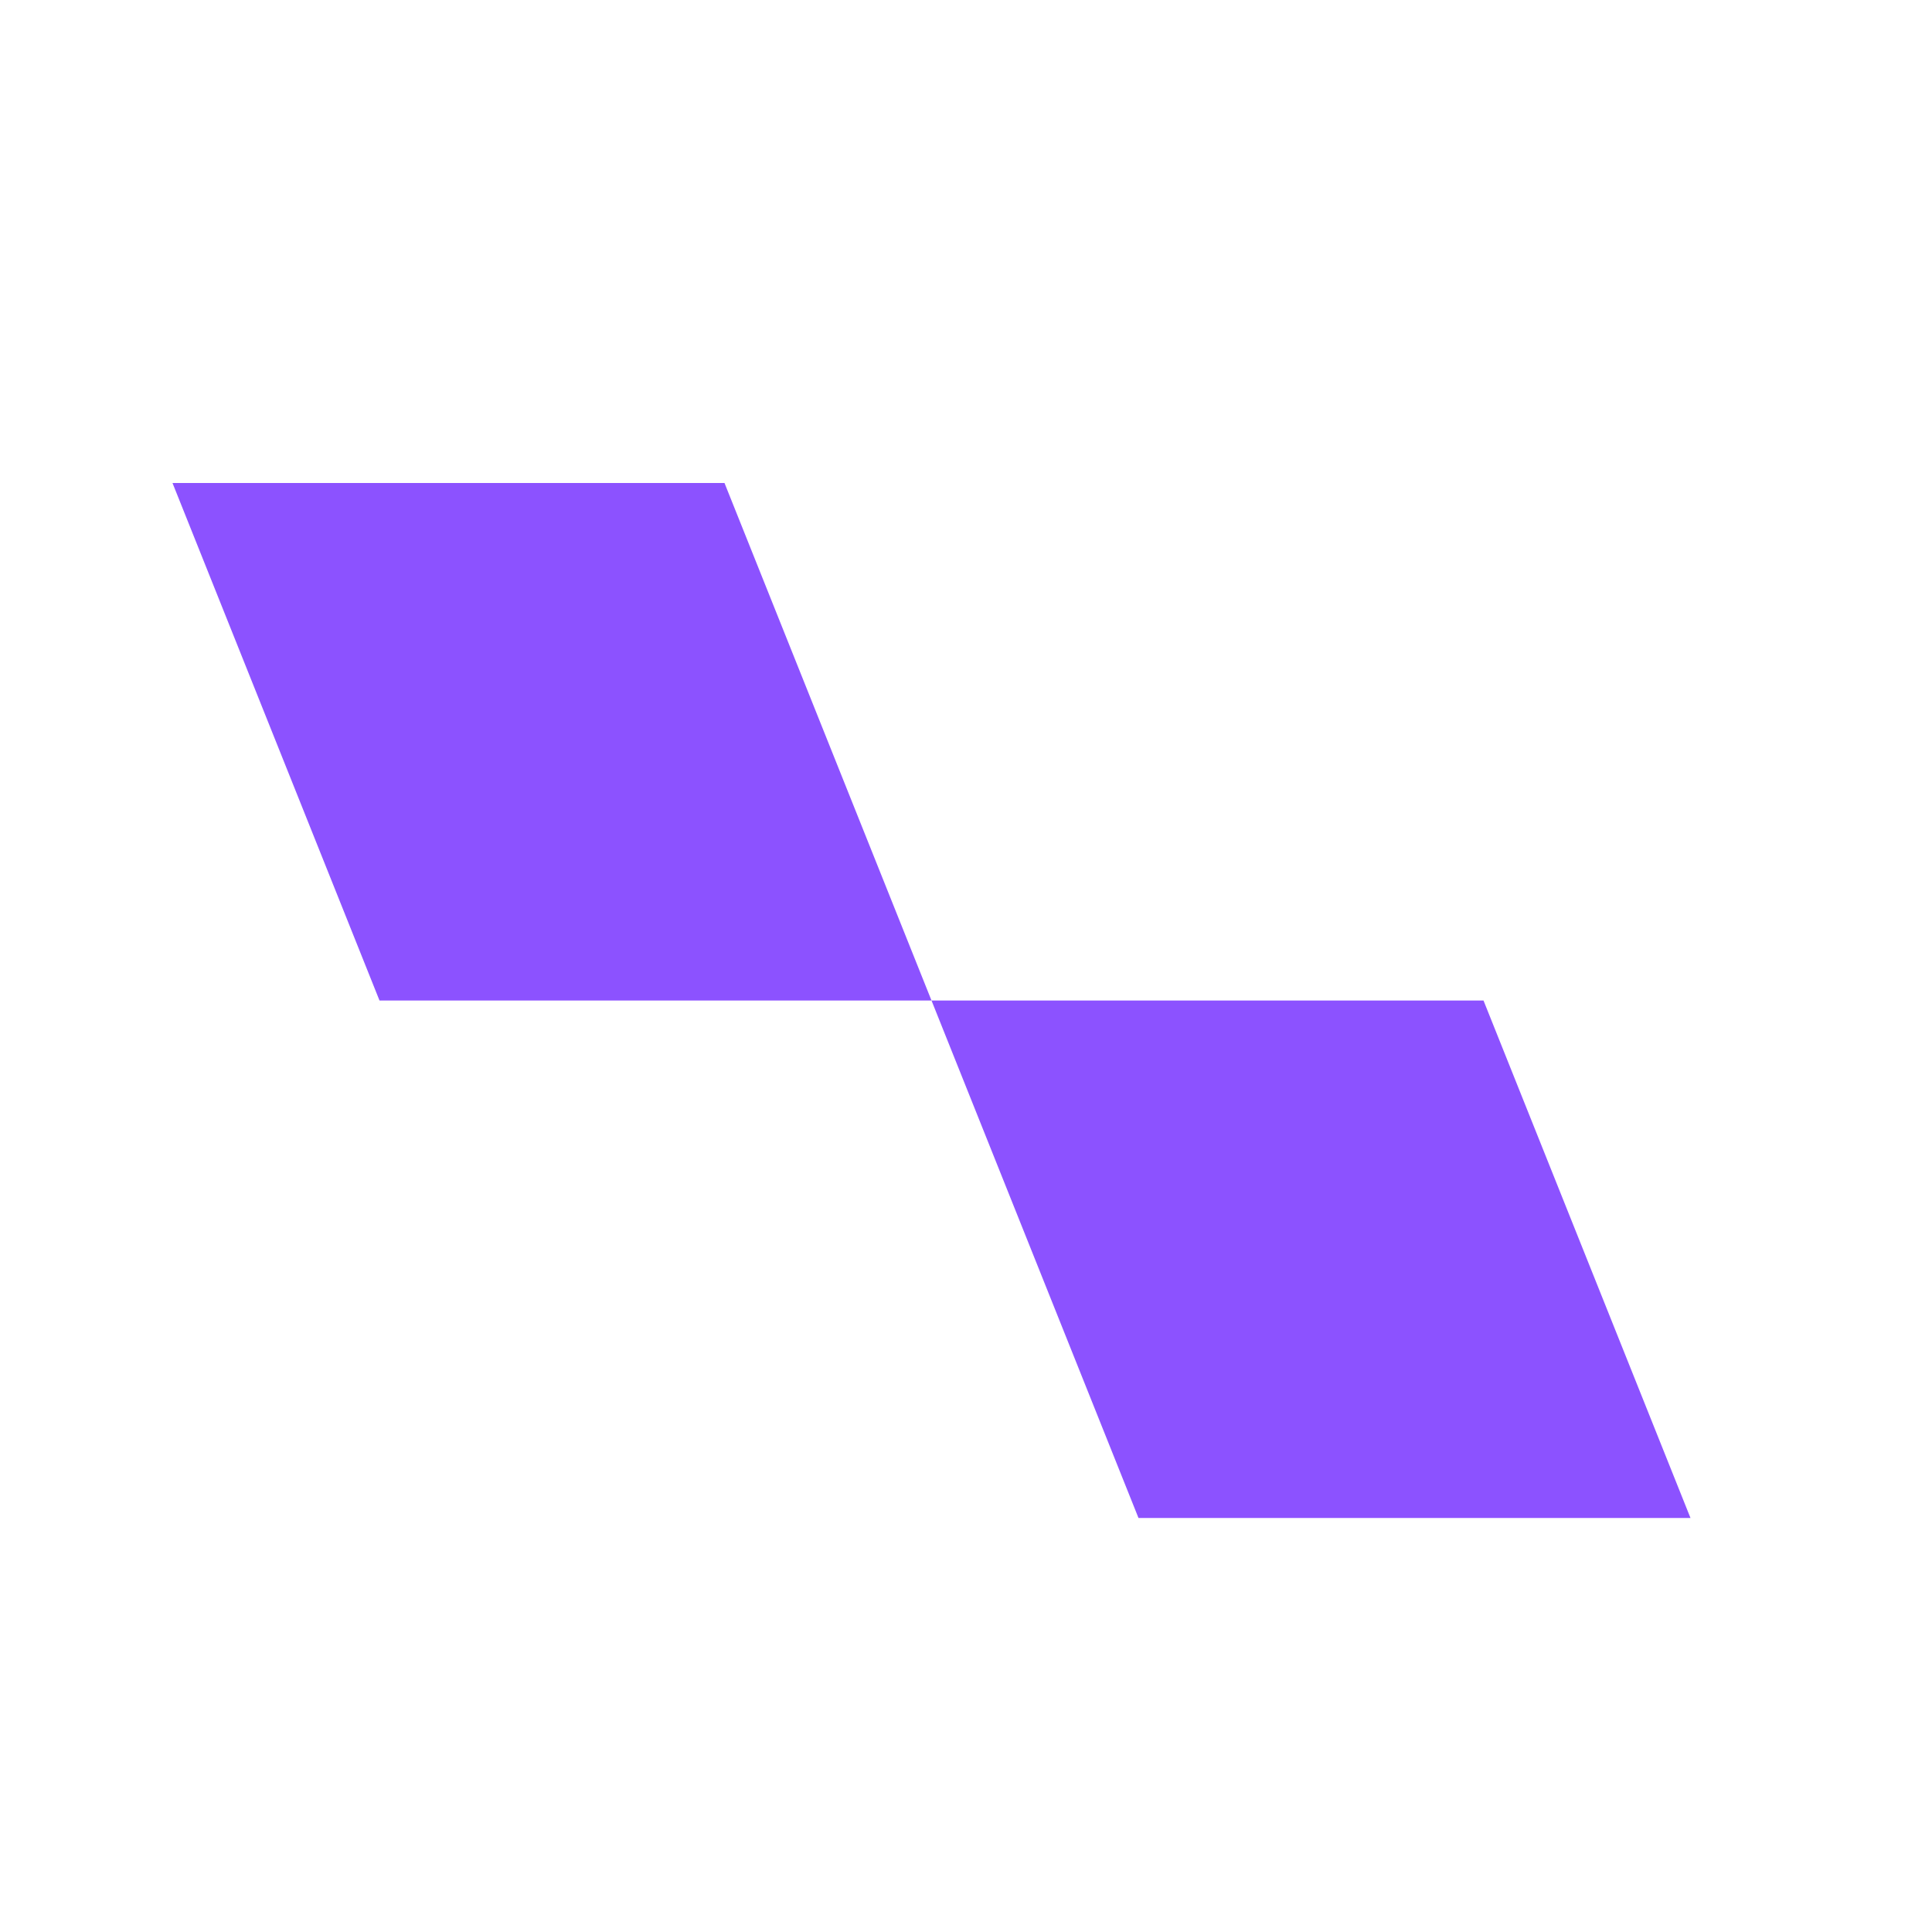
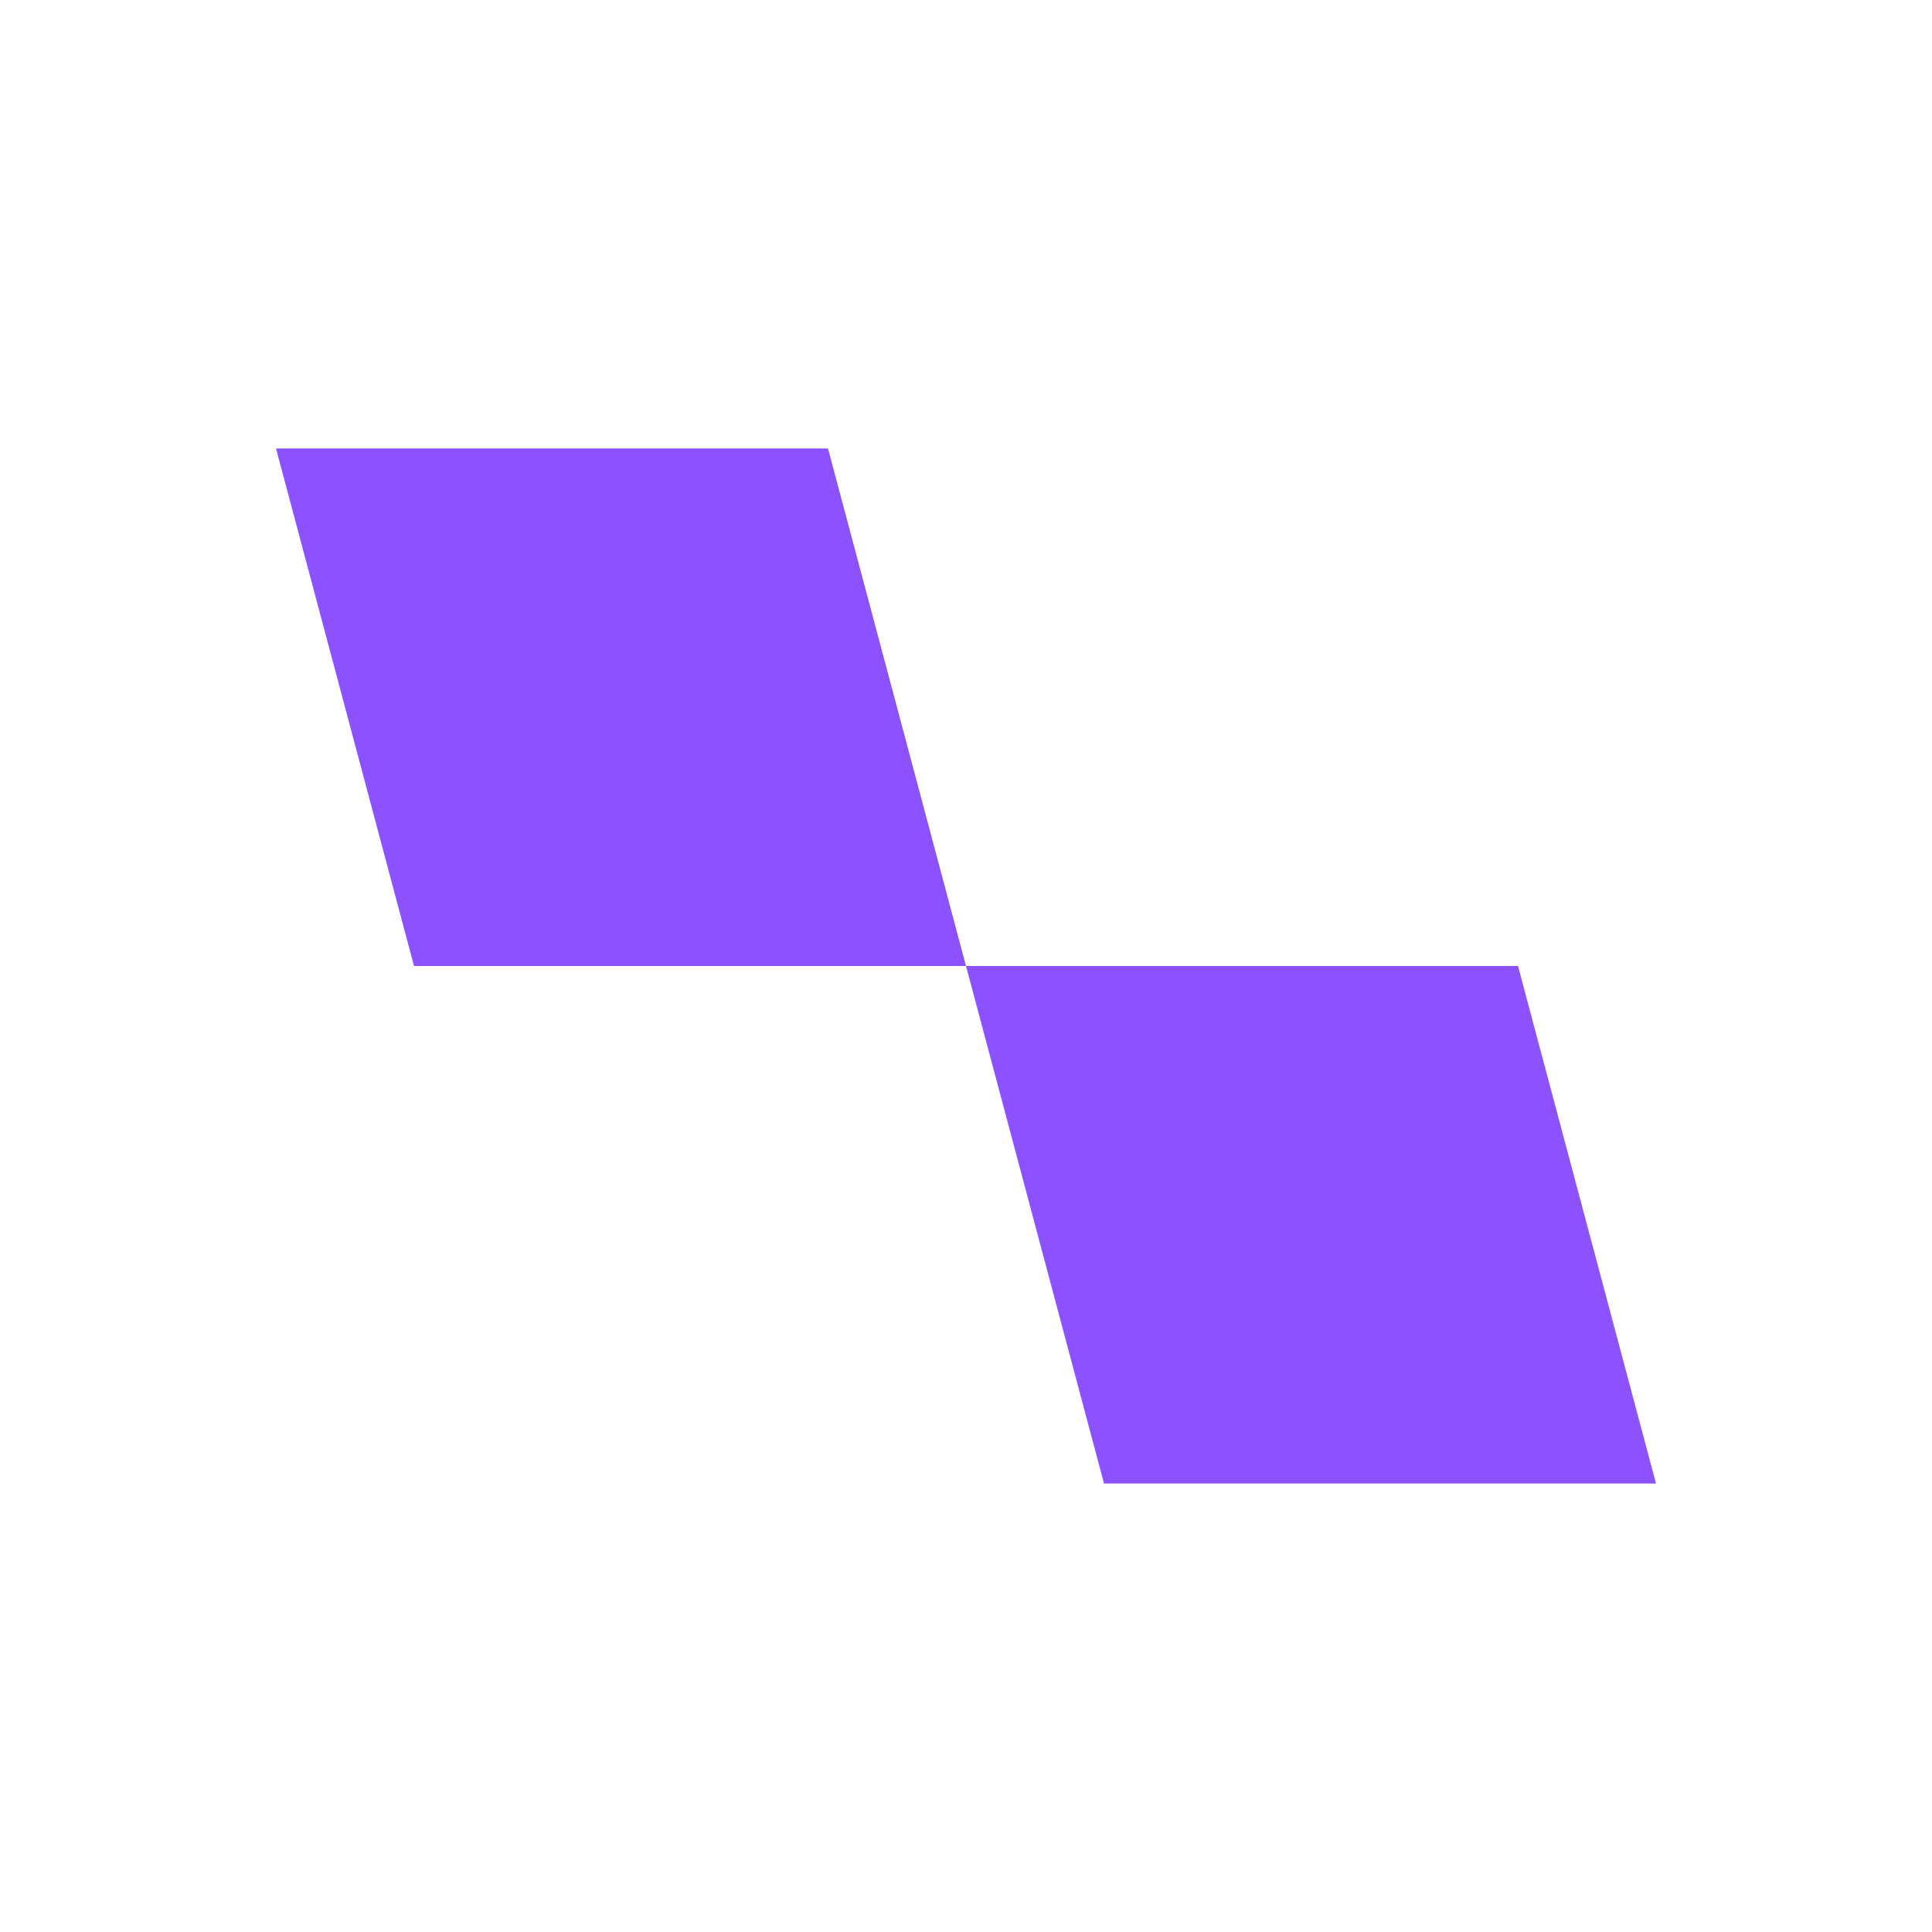
<svg xmlns="http://www.w3.org/2000/svg" viewBox="0 0 280 280" fill="none">
-   <g transform="translate(0, 50)">
-     <path fill="#8C52FF" d="M25 20 L105 20 L135 95 L55 95 Z M135 95 L215 95 L245 170 L165 170 Z" />
+   <g transform="translate(40, 65)">
+     <path fill="#8C52FF" d="M0 0 L80 0 L100 75 L20 75 Z M100 75 L180 75 L200 150 L120 150 Z" />
  </g>
</svg>
